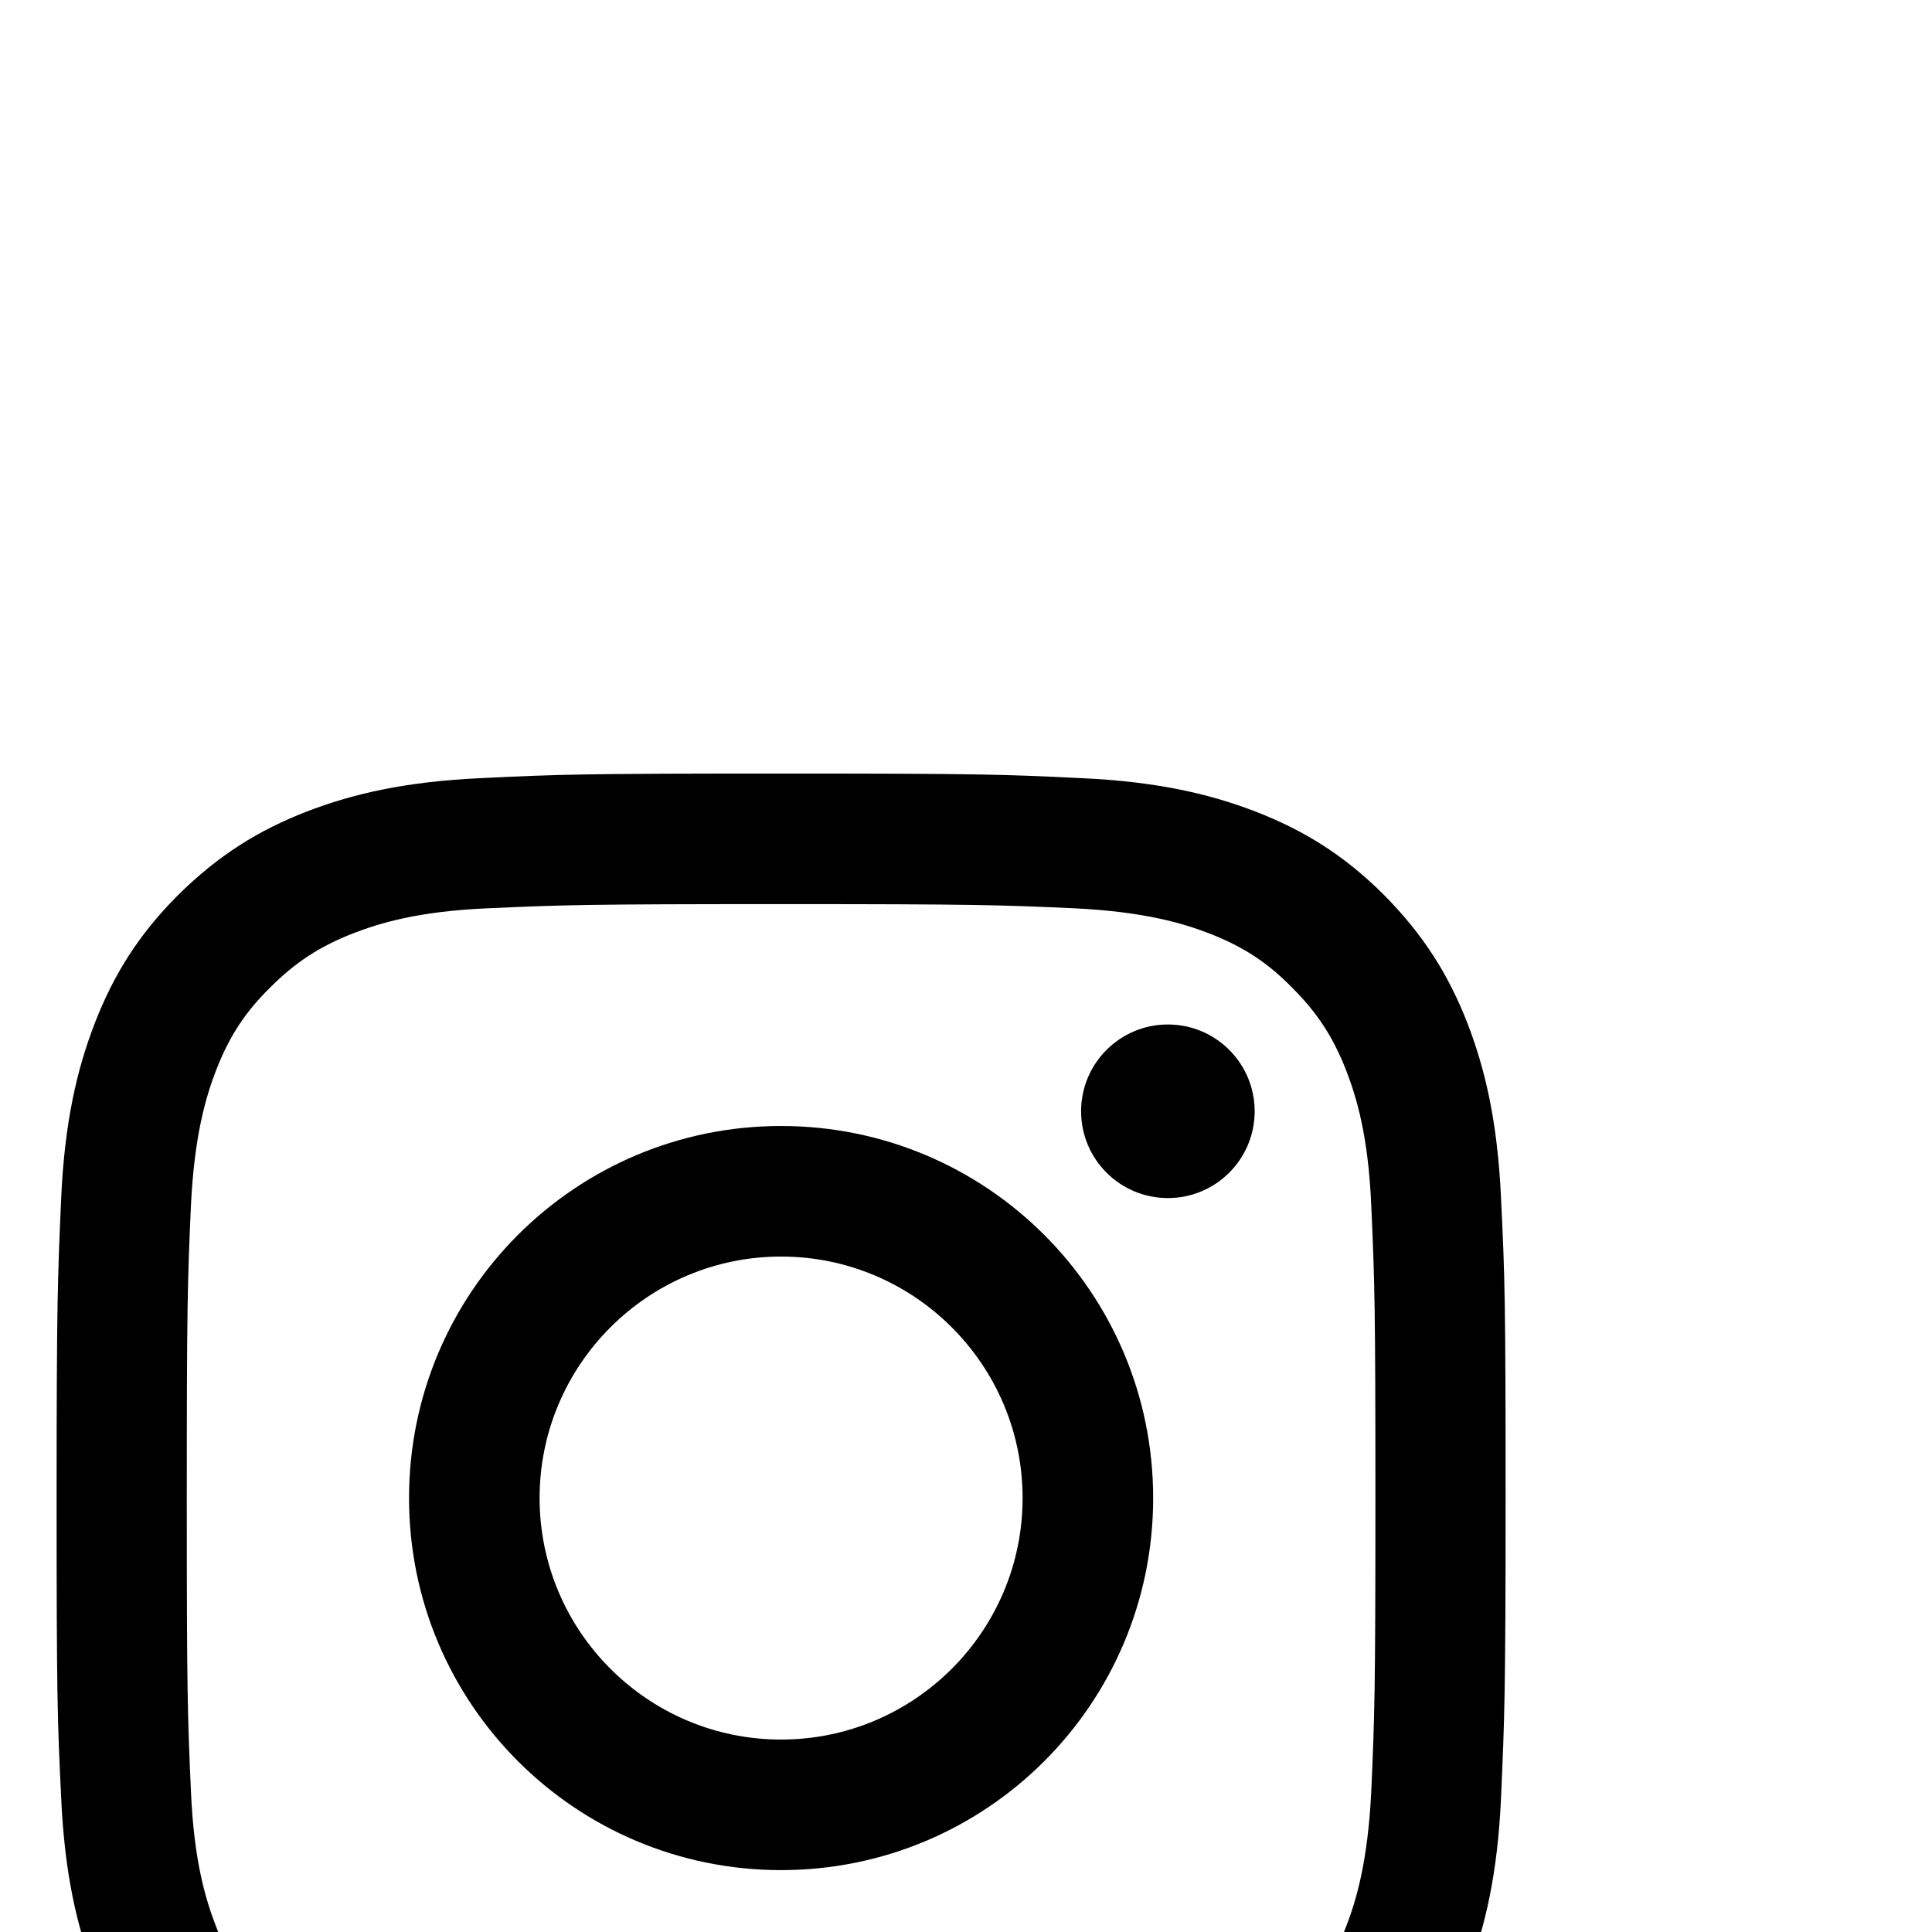
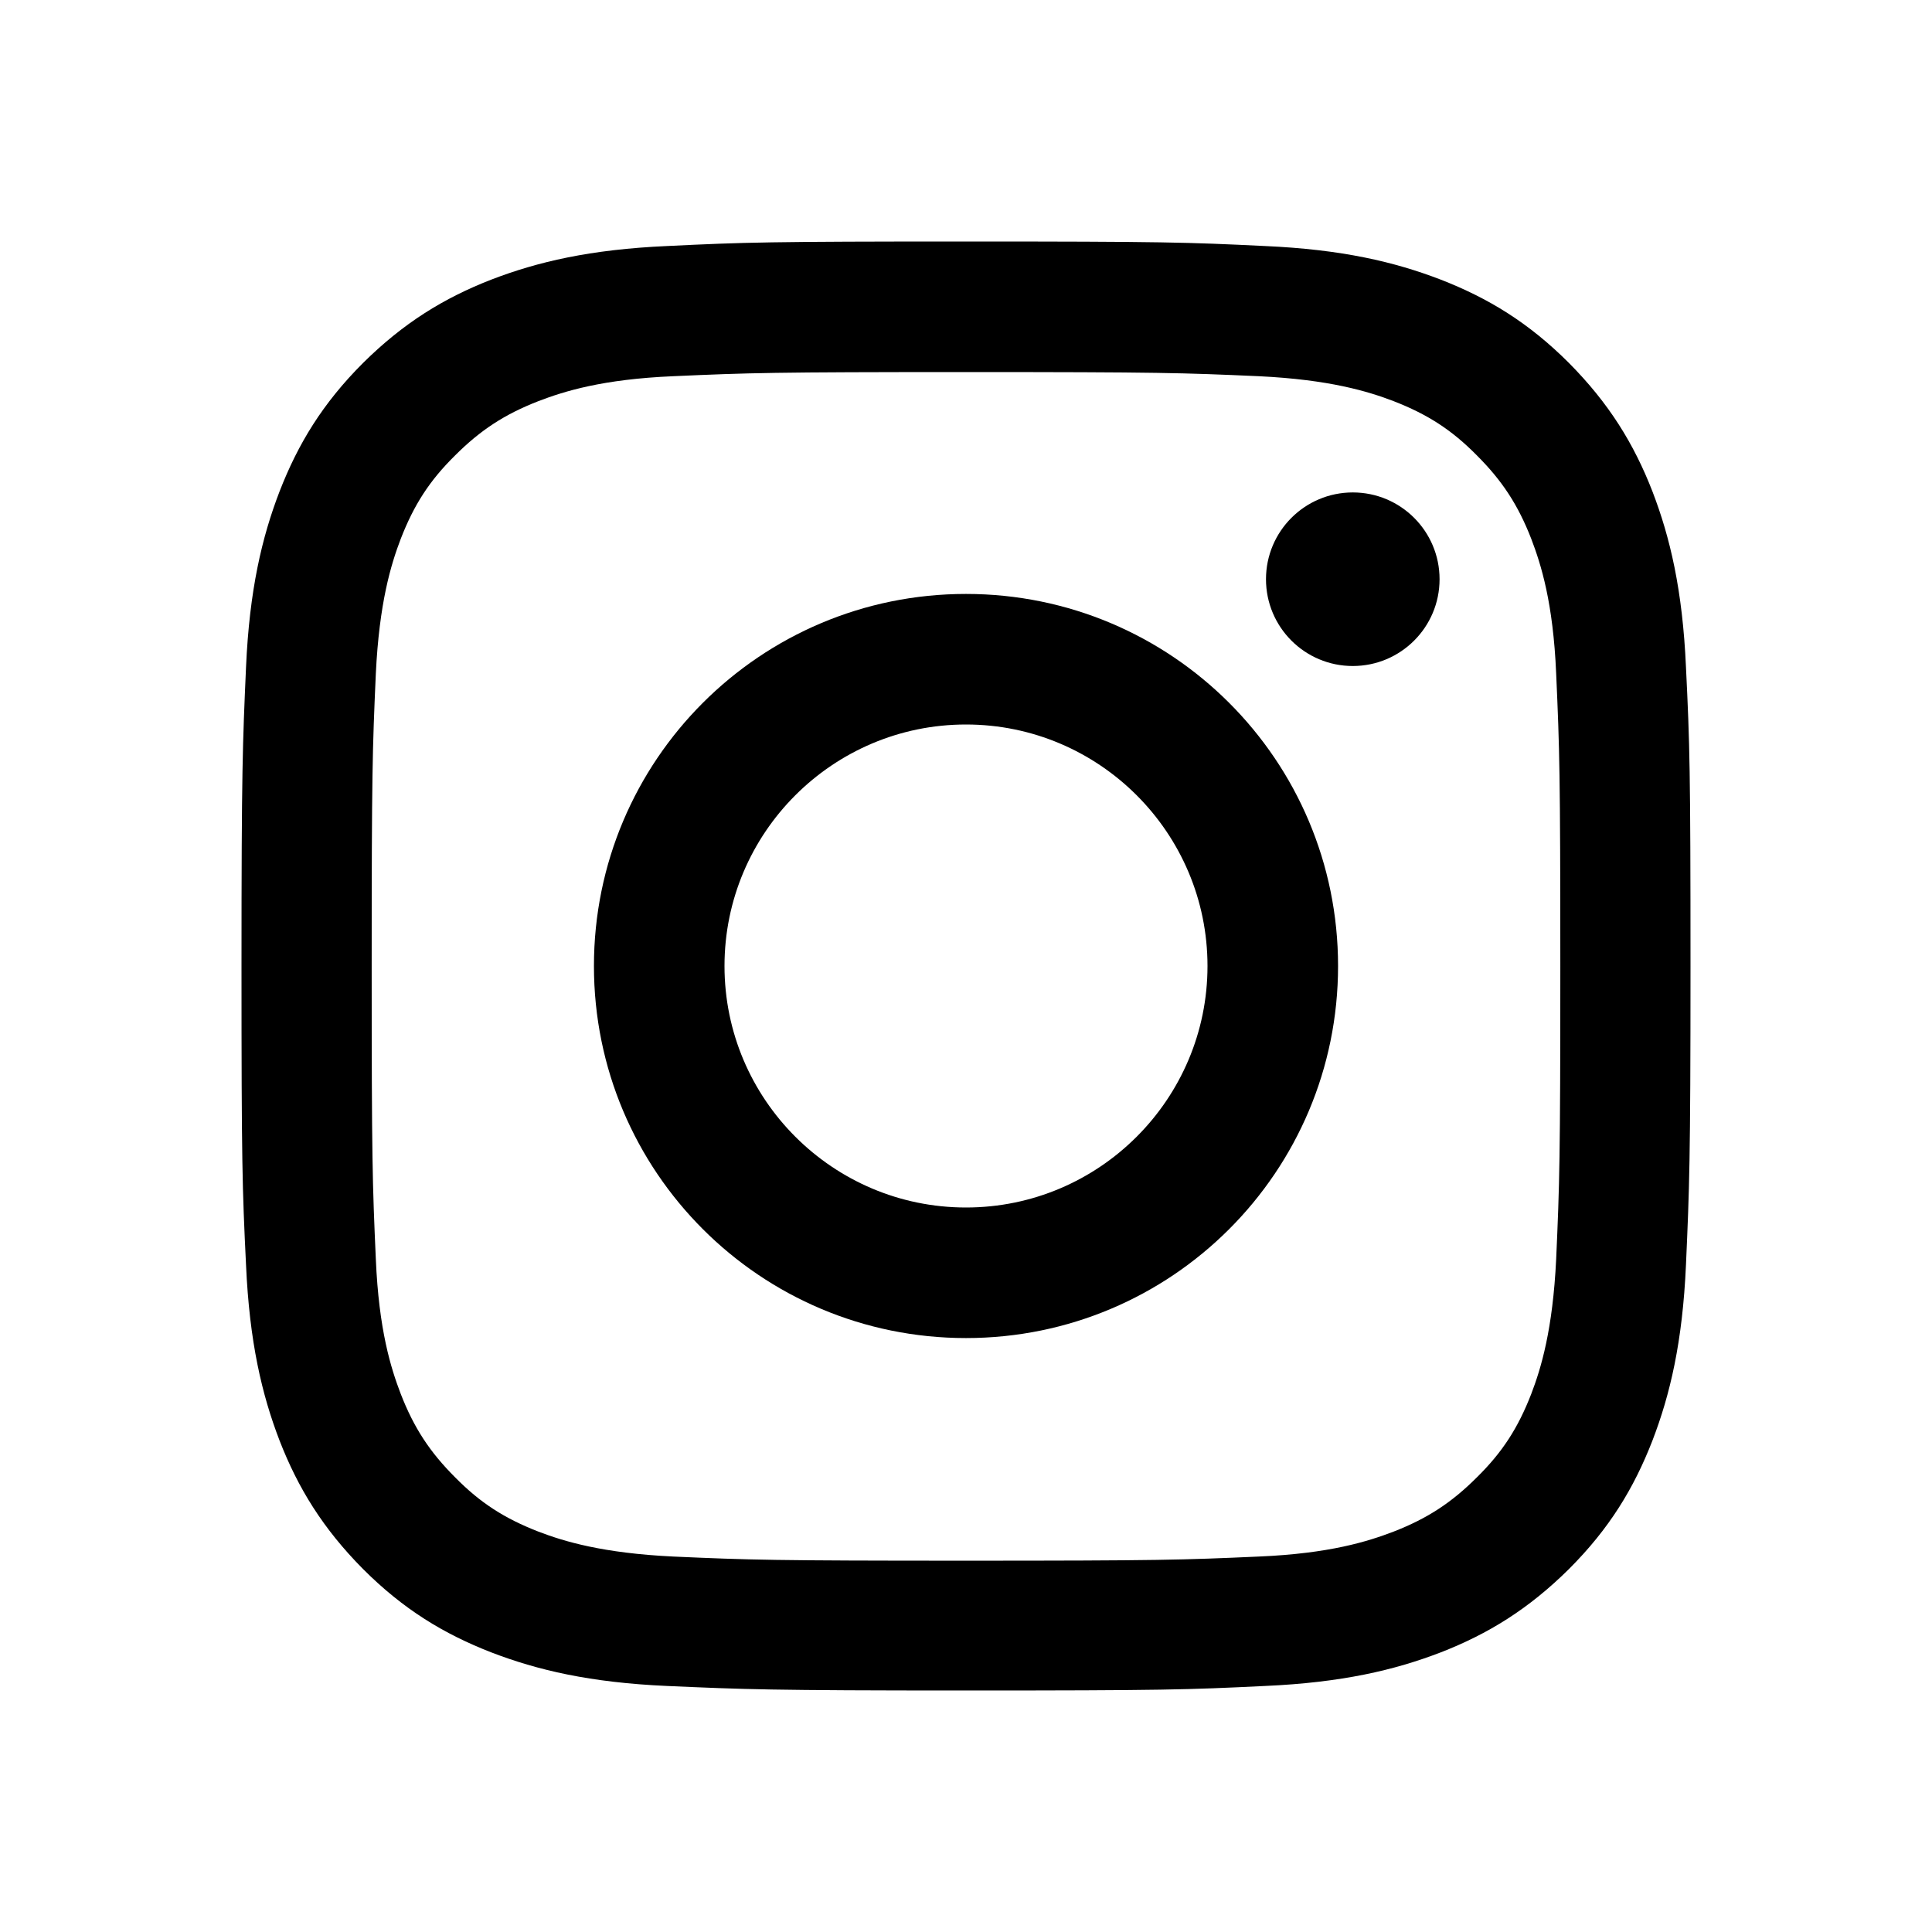
- <svg xmlns="http://www.w3.org/2000/svg" version="1.1" id="Layer_1" x="0px" y="0px" width="512" height="512" viewBox="0 0 512 512" enable-background="new 0 0 512 512" xml:space="preserve">
-   <g>
-     <path d="M207,239.6c51.3,0,57.3,0.2,77.6,1.1c18.7,0.9,28.9,4,35.7,6.6c9,3.5,15.4,7.6,22.1,14.4c6.7,6.7,10.9,13.1,14.4,22.1   c2.6,6.8,5.8,16.9,6.6,35.7c0.9,20.2,1.1,26.3,1.1,77.6s-0.2,57.3-1.1,77.6c-0.9,18.7-4,28.9-6.6,35.7c-3.5,9-7.6,15.4-14.4,22.1   c-6.7,6.7-13.1,10.9-22.1,14.4c-6.8,2.6-16.9,5.8-35.7,6.6c-20.2,0.9-26.3,1.1-77.6,1.1s-57.3-0.2-77.6-1.1   c-18.7-0.9-28.9-4-35.7-6.6c-9-3.5-15.4-7.6-22.1-14.4c-6.7-6.7-10.9-13.1-14.4-22.1c-2.6-6.8-5.8-16.9-6.6-35.7   c-0.9-20.2-1.1-26.3-1.1-77.6s0.2-57.3,1.1-77.6c0.9-18.7,4-28.9,6.6-35.7c3.5-9,7.6-15.4,14.4-22.1c6.7-6.7,13.1-10.9,22.1-14.4   c6.8-2.6,16.9-5.8,35.7-6.6C149.7,239.8,155.7,239.6,207,239.6 M207,205c-52.1,0-58.7,0.2-79.2,1.2c-20.4,0.9-34.4,4.2-46.6,8.9   c-12.6,4.9-23.3,11.5-34,22.1c-10.7,10.7-17.2,21.4-22.1,34c-4.7,12.2-8,26.2-8.9,46.6c-0.9,20.5-1.2,27-1.2,79.2   c0,52.1,0.2,58.7,1.2,79.2c0.9,20.4,4.2,34.4,8.9,46.6c4.9,12.6,11.5,23.3,22.1,34c10.7,10.7,21.4,17.2,34,22.1   c12.2,4.7,26.2,8,46.6,8.9c20.5,0.9,27,1.2,79.2,1.2s58.7-0.2,79.2-1.2c20.4-0.9,34.4-4.2,46.6-8.9c12.6-4.9,23.3-11.5,34-22.1   c10.7-10.7,17.2-21.4,22.1-34c4.7-12.2,8-26.2,8.9-46.6c0.9-20.5,1.2-27,1.2-79.2s-0.2-58.7-1.2-79.2c-0.9-20.4-4.2-34.4-8.9-46.6   c-4.9-12.6-11.5-23.3-22.1-34c-10.7-10.7-21.4-17.2-34-22.1c-12.2-4.7-26.2-8-46.6-8.9C265.7,205.2,259.1,205,207,205L207,205z" />
-     <path d="M207,298.4c-54.5,0-98.6,44.1-98.6,98.6c0,54.5,44.1,98.6,98.6,98.6s98.6-44.1,98.6-98.6   C305.6,342.5,261.5,298.4,207,298.4z M207,461c-35.3,0-64-28.7-64-64c0-35.3,28.7-64,64-64s64,28.7,64,64   C271,432.3,242.3,461,207,461z" />
-     <circle cx="309.5" cy="294.5" r="23" />
-   </g>
+ <svg xmlns="http://www.w3.org/2000/svg" viewBox="-49 141 512 512">
+   <path d="M207 239.6c51.3 0 57.3.2 77.6 1.1 18.7.9 28.9 4 35.7 6.6 9 3.5 15.4 7.6 22.1 14.4 6.7 6.7 10.9 13.1 14.4 22.1 2.6 6.8 5.8 16.9 6.6 35.7.9 20.2 1.1 26.3 1.1 77.6s-.2 57.3-1.1 77.6c-.9 18.7-4 28.9-6.6 35.7-3.5 9-7.6 15.4-14.4 22.1-6.7 6.7-13.1 10.9-22.1 14.4-6.8 2.6-16.9 5.8-35.7 6.6-20.2.9-26.3 1.1-77.6 1.1s-57.3-.2-77.6-1.1c-18.7-.9-28.9-4-35.7-6.6-9-3.5-15.4-7.6-22.1-14.4-6.7-6.7-10.9-13.1-14.4-22.1-2.6-6.8-5.8-16.9-6.6-35.7-.9-20.2-1.1-26.3-1.1-77.6s.2-57.3 1.1-77.6c.9-18.7 4-28.9 6.6-35.7 3.5-9 7.6-15.4 14.4-22.1 6.7-6.7 13.1-10.9 22.1-14.4 6.8-2.6 16.9-5.8 35.7-6.6 20.3-.9 26.3-1.1 77.6-1.1m0-34.6c-52.1 0-58.7.2-79.2 1.2-20.4.9-34.4 4.2-46.6 8.9-12.6 4.9-23.3 11.5-34 22.1-10.7 10.7-17.2 21.4-22.1 34-4.7 12.2-8 26.2-8.9 46.6-.9 20.5-1.2 27-1.2 79.2 0 52.1.2 58.7 1.2 79.2.9 20.4 4.2 34.4 8.9 46.6 4.9 12.6 11.5 23.3 22.1 34 10.7 10.7 21.4 17.2 34 22.1 12.2 4.7 26.2 8 46.6 8.9 20.5.9 27 1.2 79.2 1.2s58.7-.2 79.2-1.2c20.4-.9 34.4-4.2 46.6-8.9 12.6-4.9 23.3-11.5 34-22.1 10.7-10.7 17.2-21.4 22.1-34 4.7-12.2 8-26.2 8.9-46.6.9-20.5 1.2-27 1.2-79.2s-.2-58.7-1.2-79.2c-.9-20.4-4.2-34.4-8.9-46.6-4.9-12.6-11.5-23.3-22.1-34-10.7-10.7-21.4-17.2-34-22.1-12.2-4.7-26.2-8-46.6-8.9-20.5-1-27.1-1.2-79.2-1.2z" />
+   <path d="M207 298.4c-54.5 0-98.6 44.1-98.6 98.6s44.1 98.6 98.6 98.6 98.6-44.1 98.6-98.6-44.1-98.6-98.6-98.6zm0 162.6c-35.3 0-64-28.7-64-64s28.7-64 64-64 64 28.7 64 64-28.7 64-64 64z" />
+   <circle cx="309.5" cy="294.5" r="23" />
</svg>
